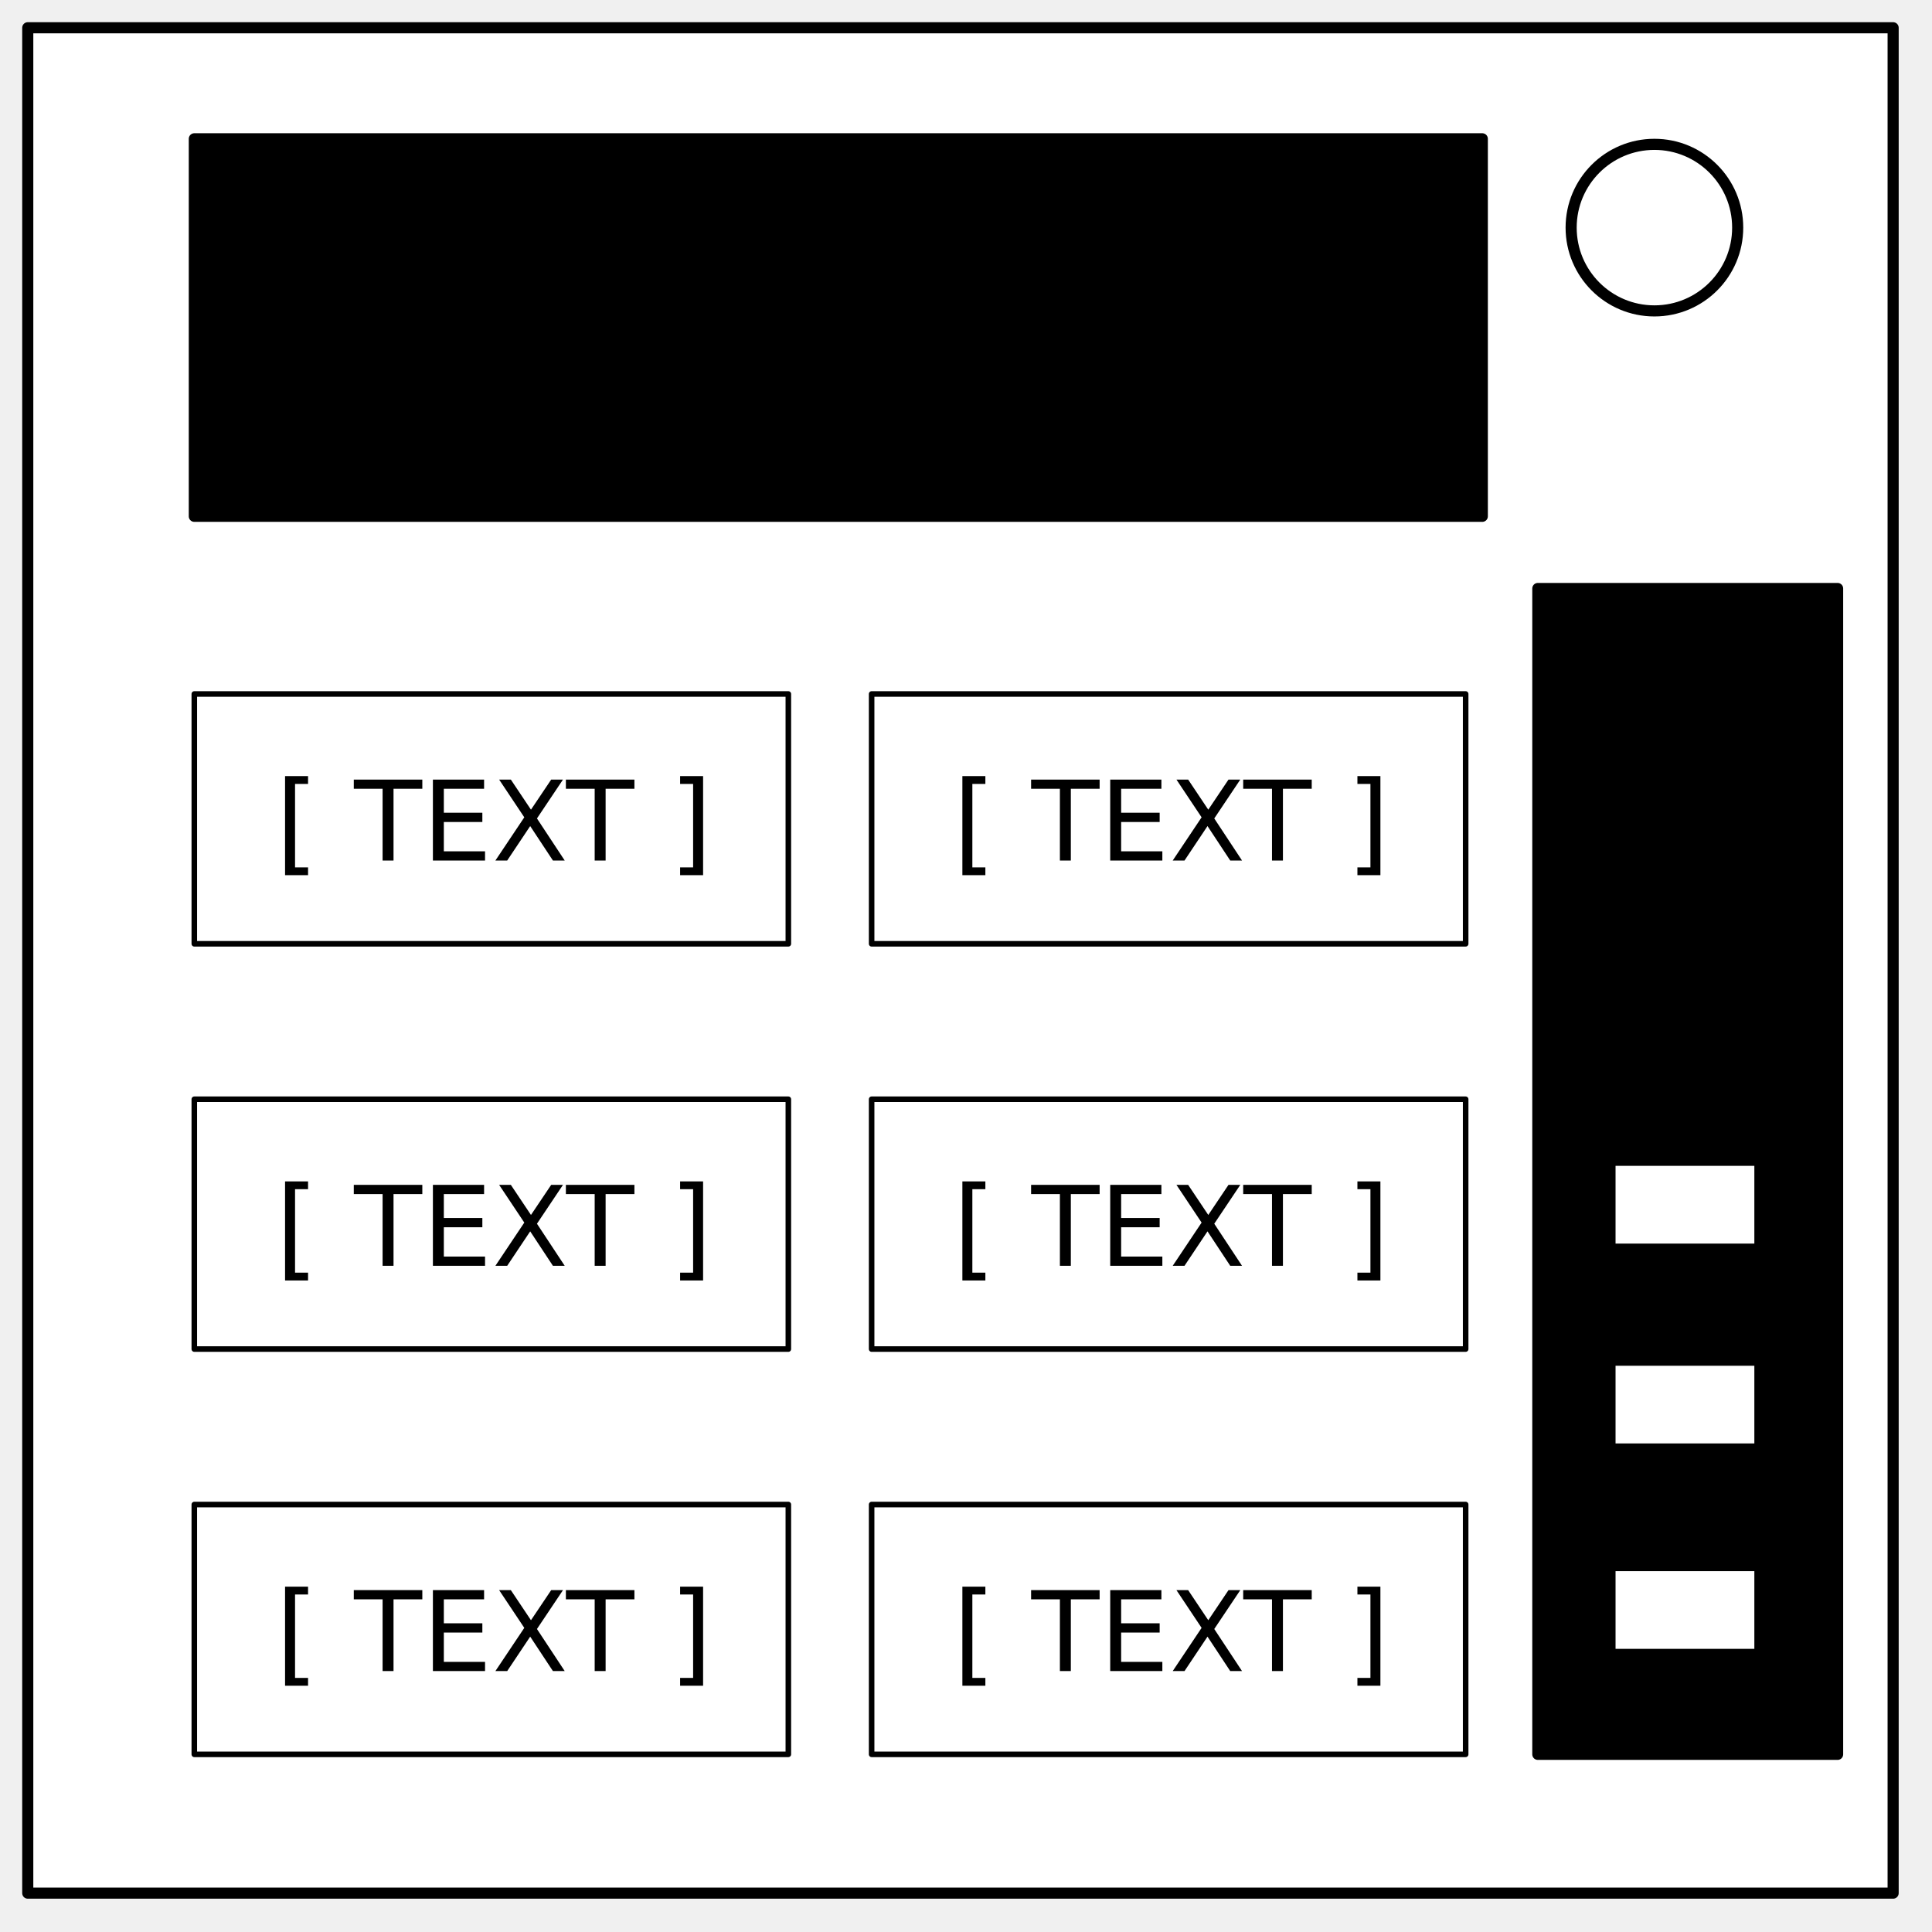
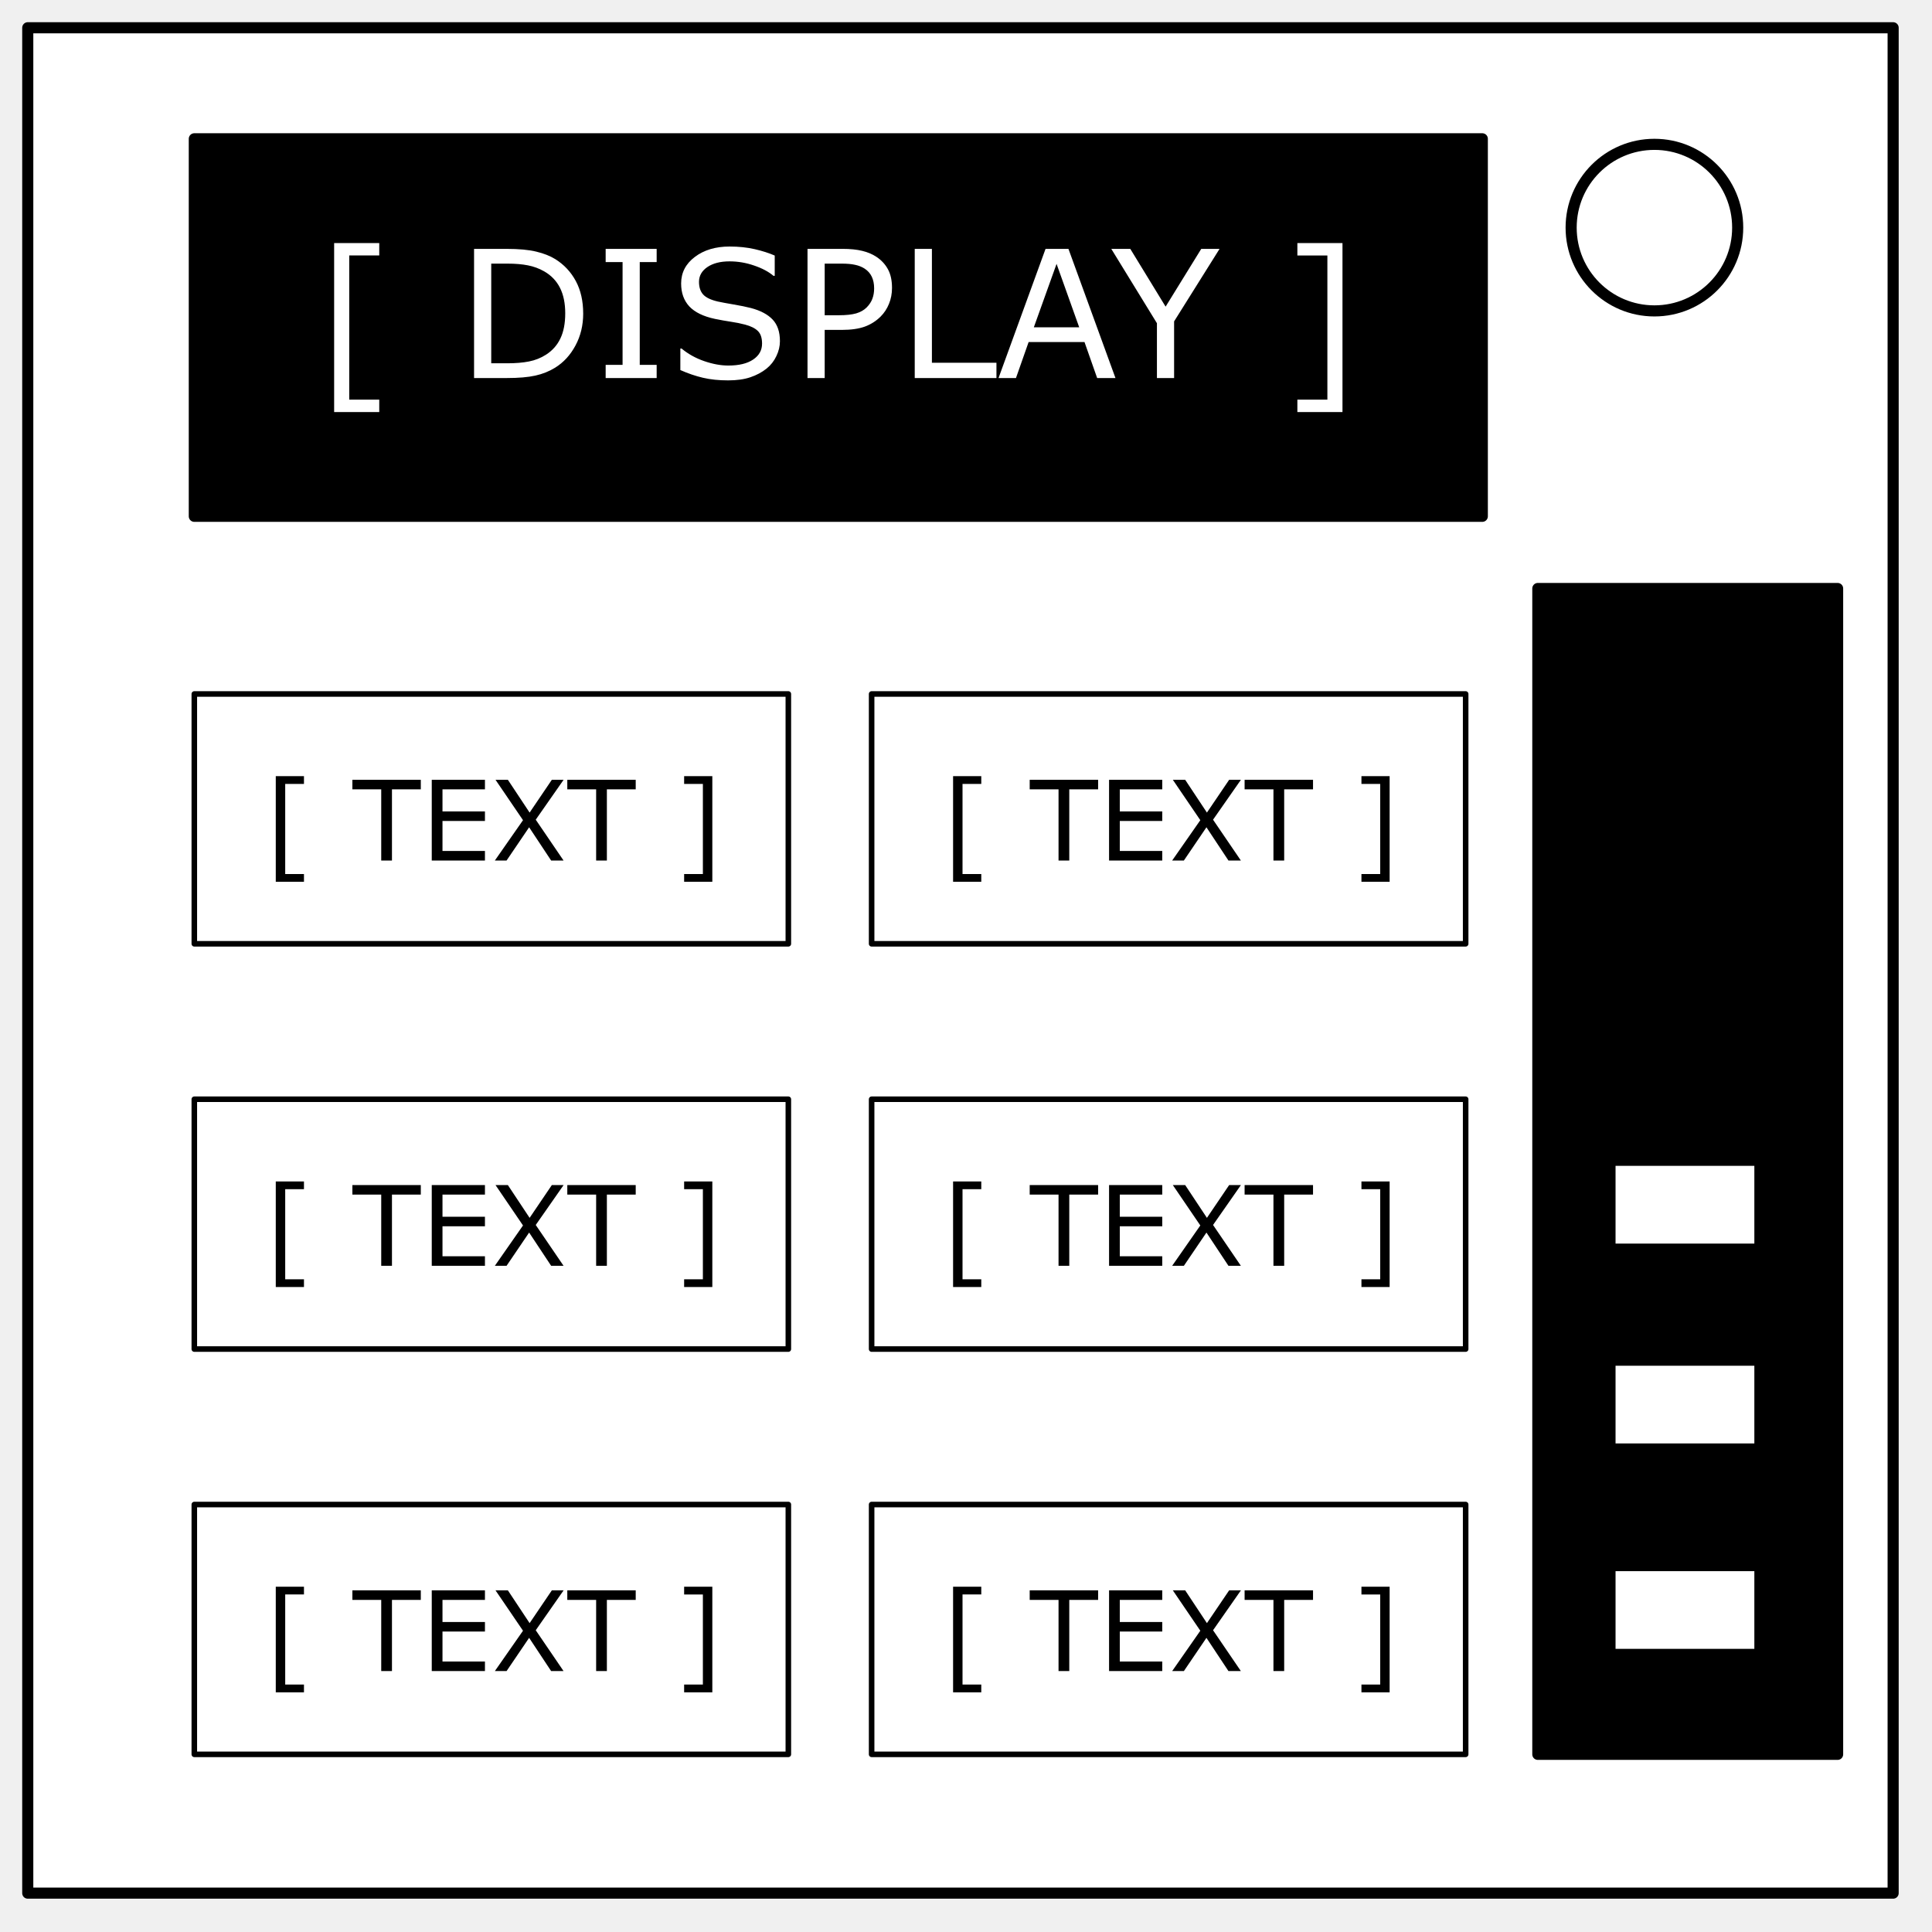
<svg xmlns="http://www.w3.org/2000/svg" viewBox="0 0 348 348" stroke="#000" stroke-width="2" stroke-linejoin="round" fill="none">
-   <path fill="#fff" d="M5 5h336v336H5z" />
+   <path d="M5 5h336v336H5z" fill="#fff" />
  <circle cx="298" cy="41" r="15" />
  <path fill="#000" d="M35 25h232v68H35z" />
-   <text x="-151" y="71" style="font:32px DejaVu Sans,Verdana,sans-serif" text-anchor="middle" stroke="none" fill="#fff">[ DISPLAY ]</text>
+   <g aria-label="[ DISPLAY ]" style="line-height:normal" font-weight="400" font-size="32" font-family="'DejaVu Sans',Verdana,sans-serif" text-anchor="middle" fill="#fff" stroke="none">
+     <path d="M68.313 74.219h-8.126V43.78h8.126v2.235h-5.407v25.968h5.407zM105.047 56.484q0 3.172-1.39 5.75-1.376 2.578-3.673 4-1.593.985-3.562 1.422-1.953.438-5.156.438H85.39V44.828h5.812q3.406 0 5.406.5 2.016.484 3.407 1.344 2.375 1.484 3.703 3.953 1.328 2.469 1.328 5.86zm-3.234-.047q0-2.734-.954-4.609-.953-1.875-2.843-2.953-1.375-.781-2.922-1.078-1.547-.313-3.703-.313h-2.907v17.953h2.907q2.234 0 3.89-.328 1.672-.328 3.063-1.218 1.734-1.11 2.594-2.922.874-1.813.874-4.532zM118.281 68.094h-9.187v-2.375h3.047V47.203h-3.047v-2.375h9.187v2.375h-3.047V65.72h3.047zM140.484 61.453q0 1.36-.64 2.688-.625 1.328-1.766 2.25-1.25 1-2.922 1.562-1.656.563-4 .563-2.515 0-4.531-.47-2-.468-4.078-1.39v-3.875h.219q1.765 1.469 4.078 2.266 2.312.797 4.344.797 2.875 0 4.468-1.078 1.61-1.079 1.61-2.875 0-1.547-.766-2.282-.75-.734-2.297-1.14-1.172-.313-2.547-.516-1.36-.203-2.89-.516-3.094-.656-4.594-2.234-1.484-1.594-1.484-4.14 0-2.922 2.468-4.782 2.469-1.875 6.266-1.875 2.453 0 4.5.469t3.625 1.156v3.657h-.219q-1.328-1.126-3.5-1.86-2.156-.75-4.422-.75-2.484 0-4 1.031-1.5 1.032-1.5 2.657 0 1.453.75 2.28.75.829 2.64 1.267 1 .218 2.845.53 1.843.313 3.125.641 2.593.688 3.906 2.078 1.312 1.391 1.312 3.891zM160.672 51.86q0 1.546-.547 2.874-.531 1.313-1.5 2.282-1.203 1.203-2.844 1.812-1.64.594-4.14.594h-3.094v8.672h-3.094V44.828h6.313q2.093 0 3.547.36 1.453.343 2.578 1.093 1.328.89 2.047 2.219.734 1.328.734 3.36zm-3.219.078q0-1.204-.422-2.094-.422-.89-1.281-1.453-.75-.485-1.719-.688-.953-.219-2.422-.219h-3.062v9.297h2.61q1.874 0 3.046-.328 1.172-.344 1.906-1.078.735-.75 1.032-1.578.312-.828.312-1.86zM179.484 68.094h-14.718V44.828h3.093v20.516h11.625zM200.922 68.094h-3.297l-2.281-6.485H185.28L183 68.094h-3.14l8.468-23.266h4.125zm-6.531-9.14-4.078-11.423-4.094 11.422zM219.672 44.828l-8.188 13.063v10.203h-3.093v-9.875l-8.22-13.39h3.423l6.36 10.405 6.421-10.406zM241.813 74.219h-8.125v-2.235h5.406V46.016h-5.406V43.78h8.125z" style="line-height:normal" />
+   </g>
  <g id="a">
    <path stroke-width="1" d="M35 125h107v45H35z" />
-     <text x="89" y="155" style="font:20px DejaVu Sans,Verdana,sans-serif" text-anchor="middle" stroke="none" fill="#000">[ TEXT ]</text>
+     <g aria-label="[ TEXT ]" style="line-height:normal" font-weight="400" font-size="20" font-family="'DejaVu Sans',Verdana,sans-serif" text-anchor="middle" fill="#000" stroke="none">
+       <path d="M54.752 158.828h-5.078v-19.023h5.078v1.396h-3.379v16.23h3.379zM75.797 142.178h-5.195V155h-1.934v-12.822h-5.195v-1.719h12.324zM87.35 155h-9.58v-14.541h9.58v1.719h-7.647v3.984h7.647v1.719h-7.647v5.4h7.647zM101.52 140.459l-5.02 7.187 5.01 7.354h-2.237l-3.964-5.986L91.246 155h-2.11l5.07-7.266-4.952-7.275h2.226l3.916 5.908 4.004-5.908zM114.508 142.178h-5.195V155h-1.934v-12.822h-5.195v-1.719h12.324zM128.307 158.828h-5.078v-1.396h3.378v-16.23h-3.378v-1.397h5.078z" style="line-height:normal" />
+     </g>
  </g>
  <use href="#a" x="122" />
  <use href="#a" y="73" />
  <use href="#a" x="122" y="73" />
  <use href="#a" y="146" />
  <use href="#a" x="122" y="146" />
  <path fill="#000" d="M277 106h54v210h-54z" />
-   <g fill="#fff">
-     <path d="M290 282h27v16h-27zM290 245h27v16h-27zM290 209h27v16h-27z" />
-   </g>
+   <path d="M290 282h27v16h-27zm0-37h27v16h-27zm0-36h27v16h-27z" fill="#fff" />
</svg>
